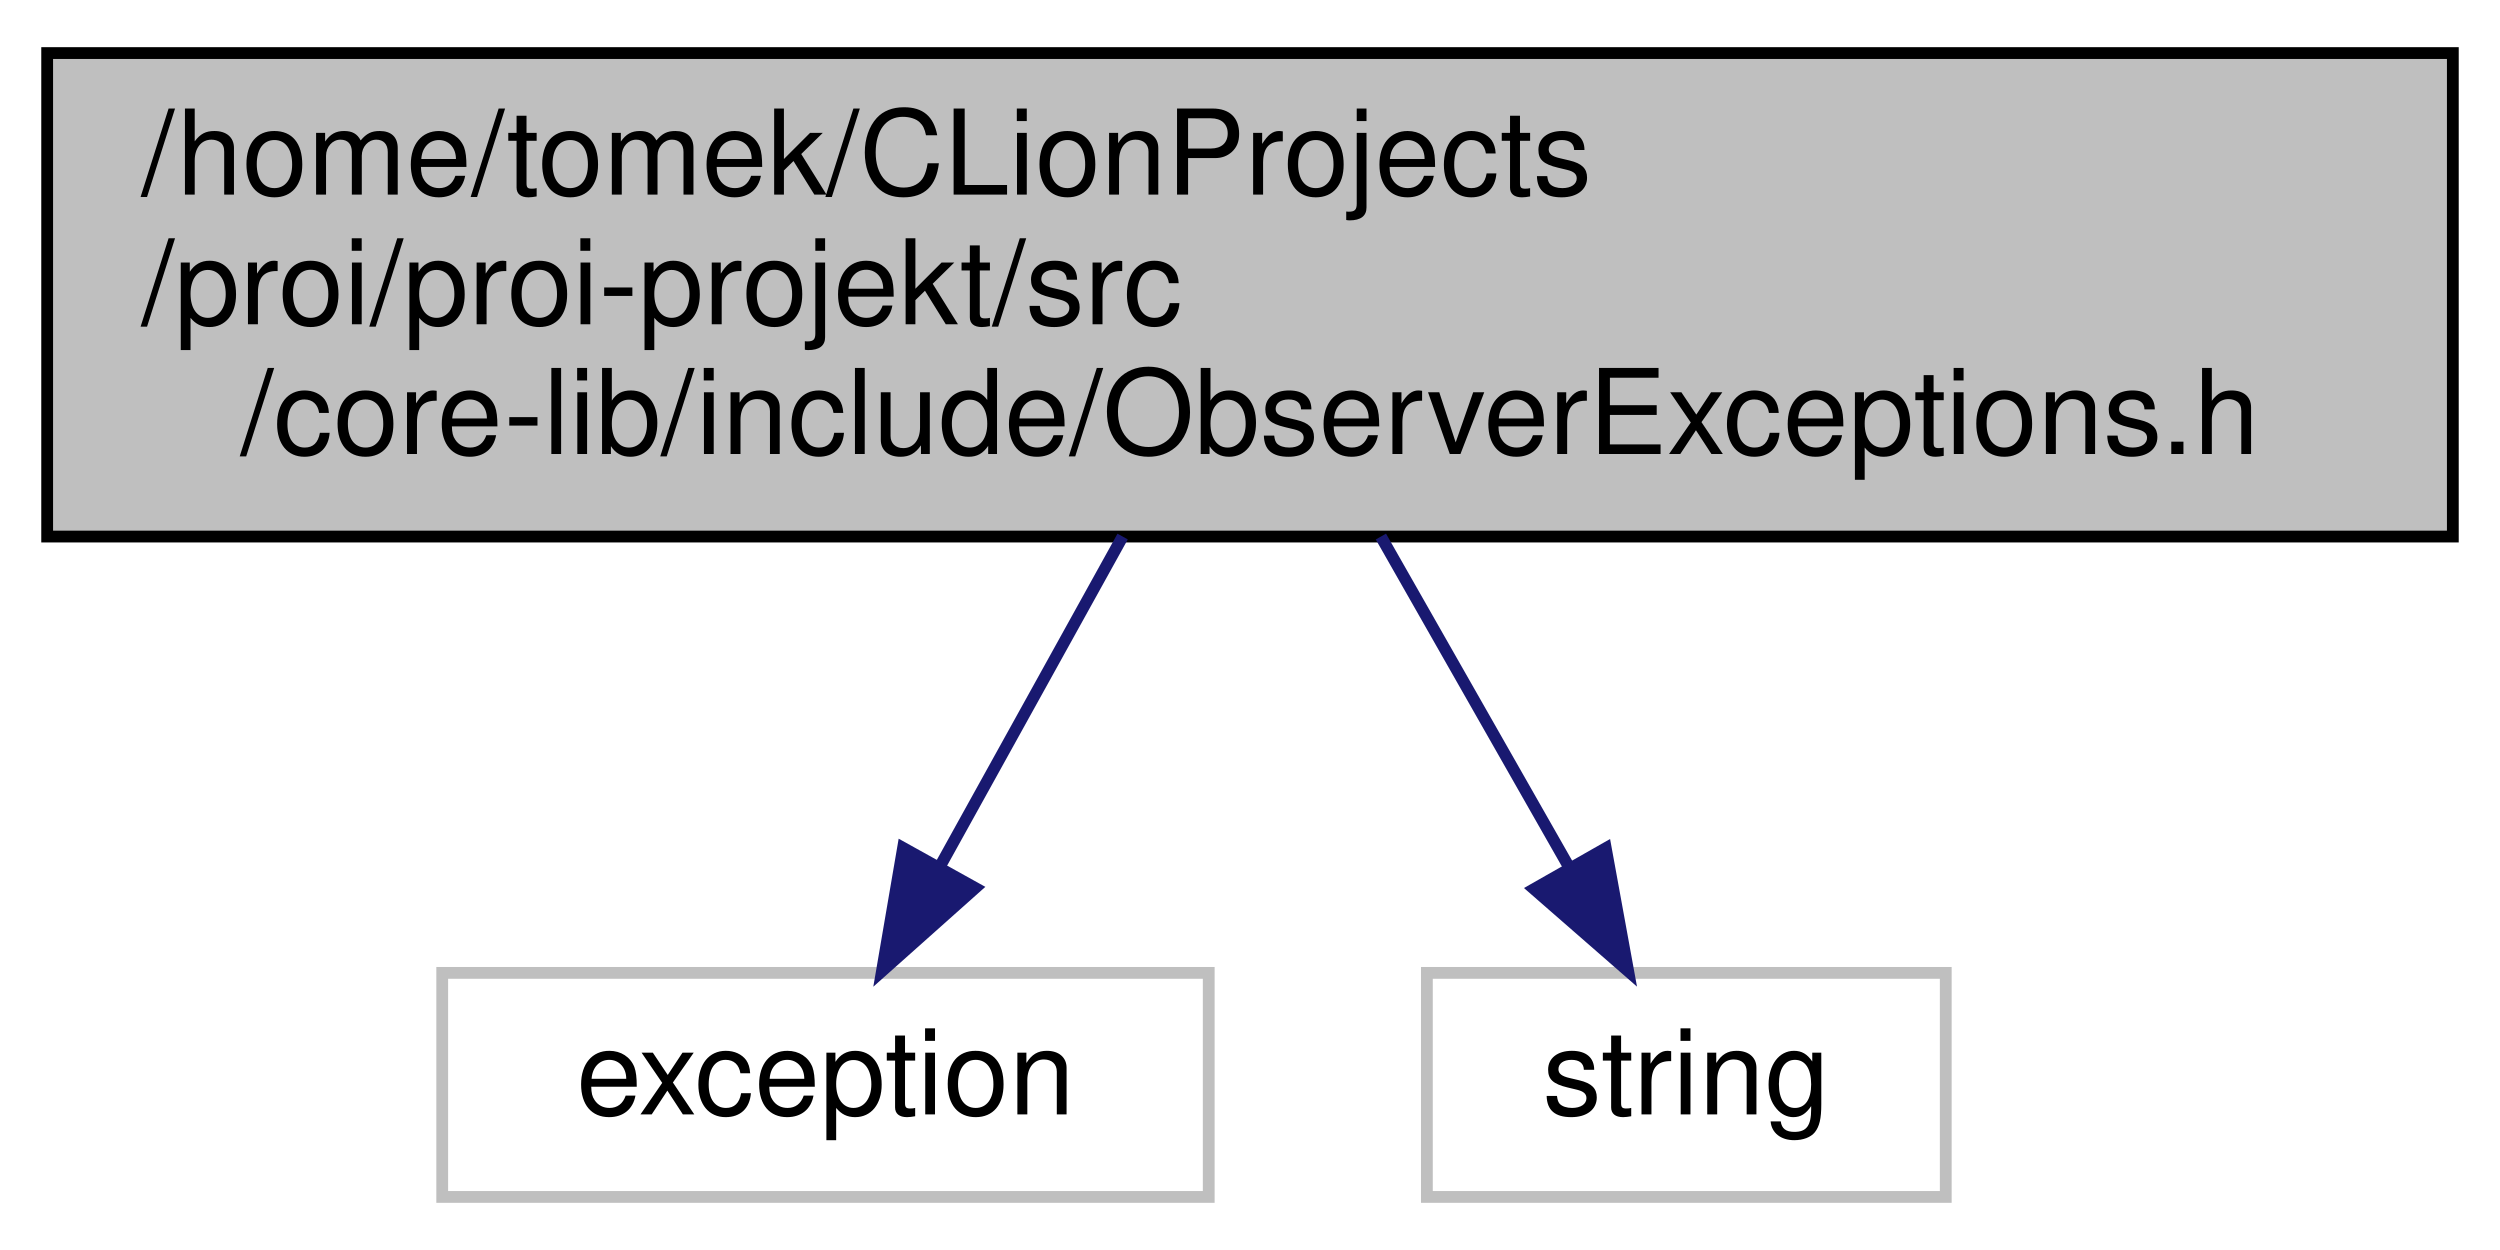
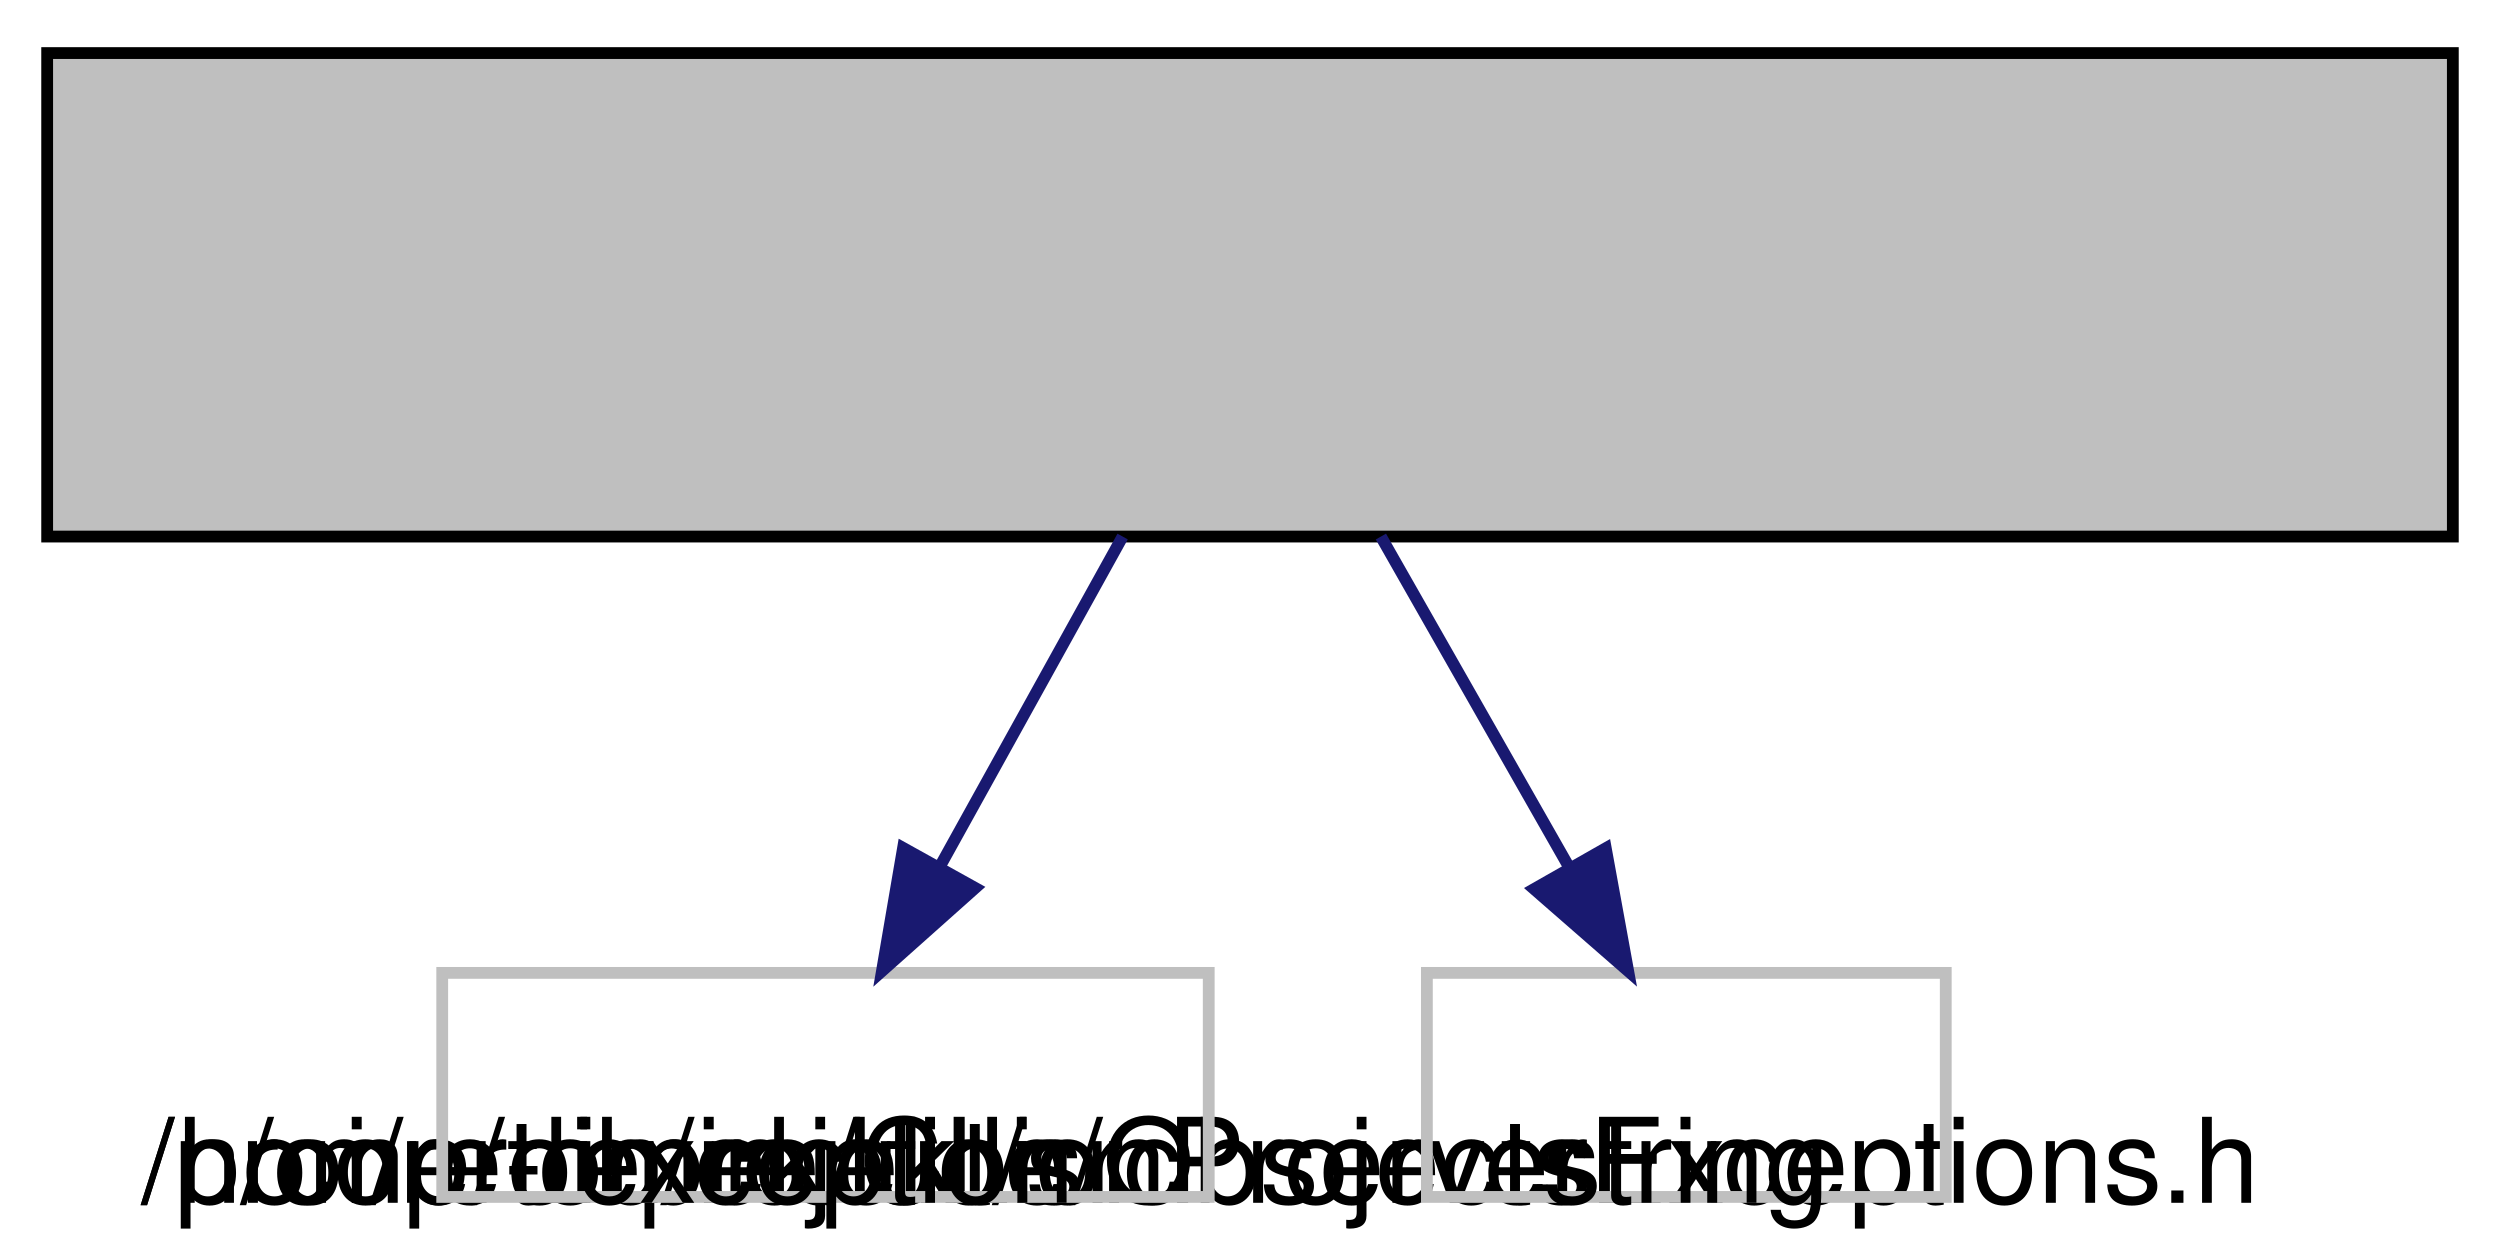
<svg xmlns="http://www.w3.org/2000/svg" xmlns:xlink="http://www.w3.org/1999/xlink" width="212pt" height="106pt" viewBox="0.00 0.00 212.00 106.00">
  <g id="graph0" class="graph" transform="scale(1 1) rotate(0) translate(4 102)">
    <g id="node1" class="node">
      <g id="a_node1">
        <a xlink:title=" ">
          <polygon fill="#bfbfbf" stroke="black" points="0,-56.5 0,-97.5 204,-97.5 204,-56.5 0,-56.5" />
-           <text text-anchor="start" x="8" y="-85.5" font-family="Helvetica,sans-Serif" font-size="10.00">/home/tomek/CLionProjects</text>
-           <text text-anchor="start" x="8" y="-74.5" font-family="Helvetica,sans-Serif" font-size="10.00">/proi/proi-projekt/src</text>
-           <text text-anchor="middle" x="102" y="-63.5" font-family="Helvetica,sans-Serif" font-size="10.00">/core-lib/include/ObserverExceptions.h</text>
+           <text text-anchor="start" x="8" y_="-85.5" font-family="Helvetica,sans-Serif" font-size="10.00">/home/tomek/CLionProjects</text>
+           <text text-anchor="start" x="8" y_="-74.5" font-family="Helvetica,sans-Serif" font-size="10.00">/proi/proi-projekt/src</text>
+           <text text-anchor="middle" x="102" y_="-63.5" font-family="Helvetica,sans-Serif" font-size="10.00">/core-lib/include/ObserverExceptions.h</text>
        </a>
      </g>
    </g>
    <g id="node2" class="node">
      <g id="a_node2">
        <a xlink:title=" ">
          <polygon fill="none" stroke="#bfbfbf" points="33.5,-0.5 33.5,-19.5 98.5,-19.5 98.5,-0.5 33.5,-0.5" />
-           <text text-anchor="middle" x="66" y="-7.5" font-family="Helvetica,sans-Serif" font-size="10.00">exception</text>
+           <text text-anchor="middle" x="66" y_="-7.5" font-family="Helvetica,sans-Serif" font-size="10.00">exception</text>
        </a>
      </g>
    </g>
    <g id="edge1" class="edge">
      <path fill="none" stroke="midnightblue" d="M91.2,-56.5C86.26,-47.59 80.46,-37.11 75.67,-28.46" />
      <polygon fill="midnightblue" stroke="midnightblue" points="78.7,-26.7 70.79,-19.65 72.58,-30.1 78.7,-26.7" />
    </g>
    <g id="node3" class="node">
      <g id="a_node3">
        <a xlink:title=" ">
          <polygon fill="none" stroke="#bfbfbf" points="117,-0.5 117,-19.5 161,-19.5 161,-0.5 117,-0.5" />
-           <text text-anchor="middle" x="139" y="-7.5" font-family="Helvetica,sans-Serif" font-size="10.00">string</text>
+           <text text-anchor="middle" x="139" y_="-7.5" font-family="Helvetica,sans-Serif" font-size="10.00">string</text>
        </a>
      </g>
    </g>
    <g id="edge2" class="edge">
      <path fill="none" stroke="midnightblue" d="M113.1,-56.5C118.17,-47.59 124.14,-37.11 129.06,-28.46" />
      <polygon fill="midnightblue" stroke="midnightblue" points="132.17,-30.07 134.07,-19.65 126.09,-26.61 132.17,-30.07" />
    </g>
  </g>
</svg>
